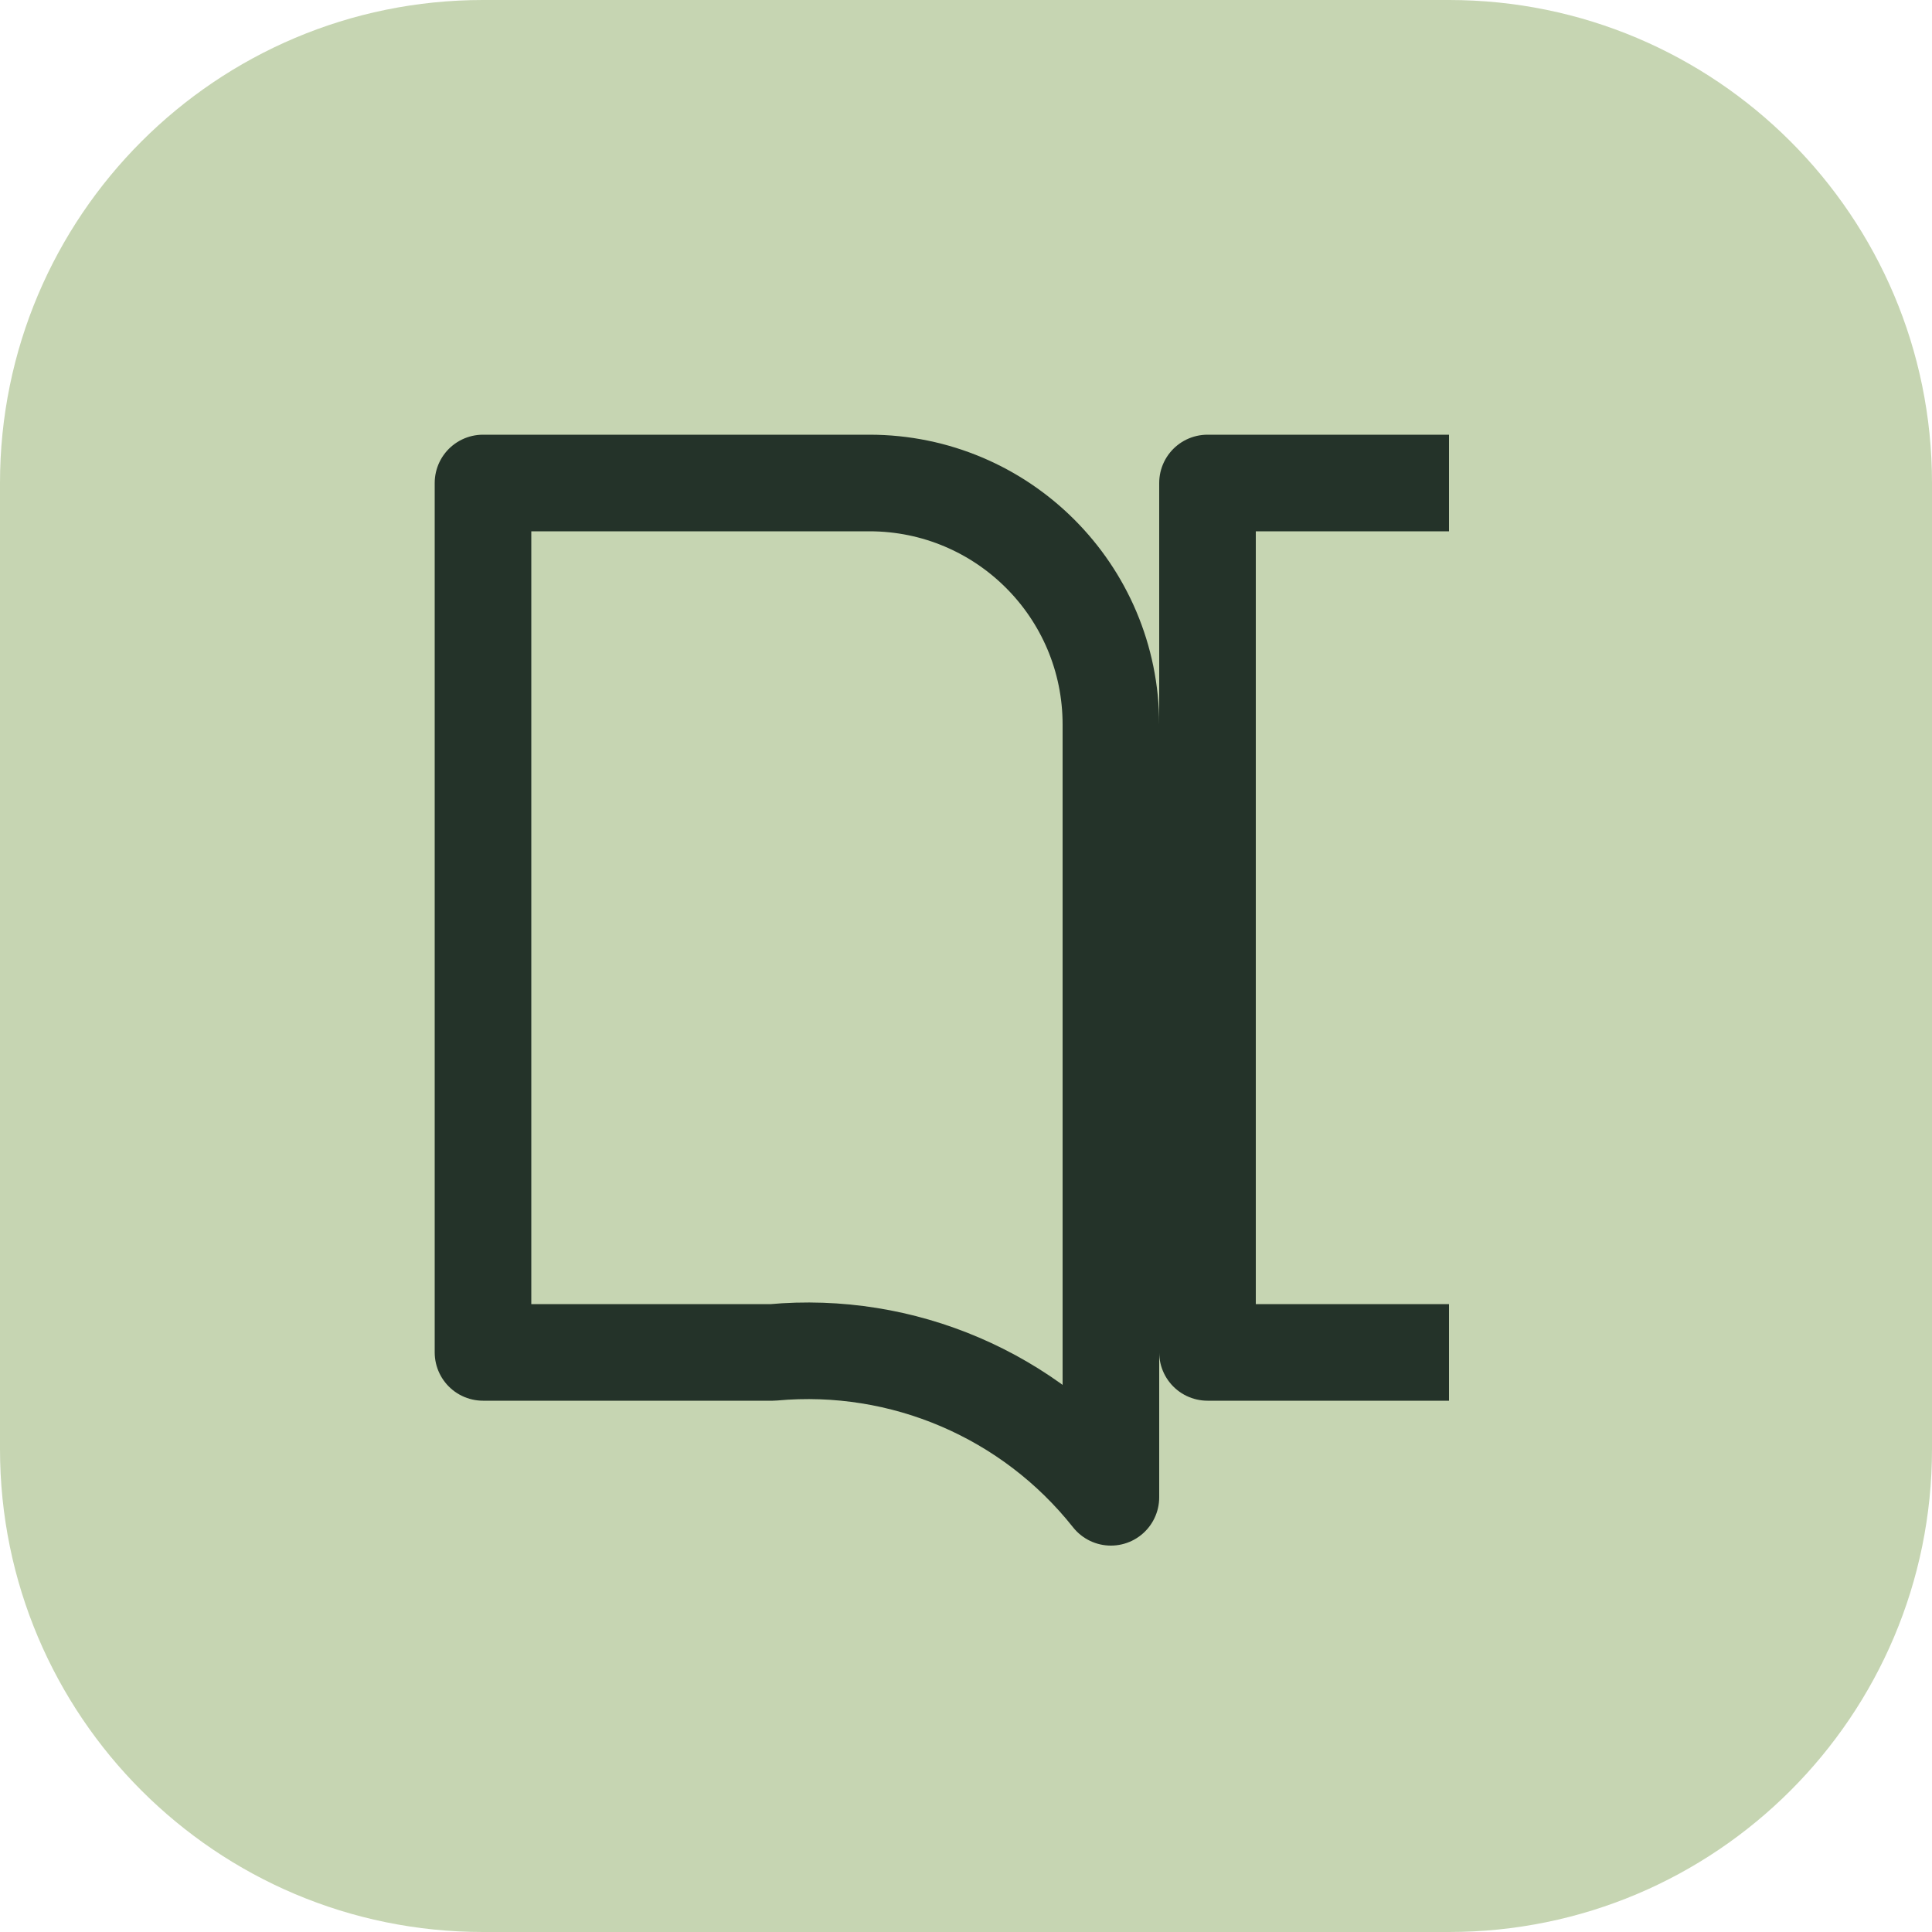
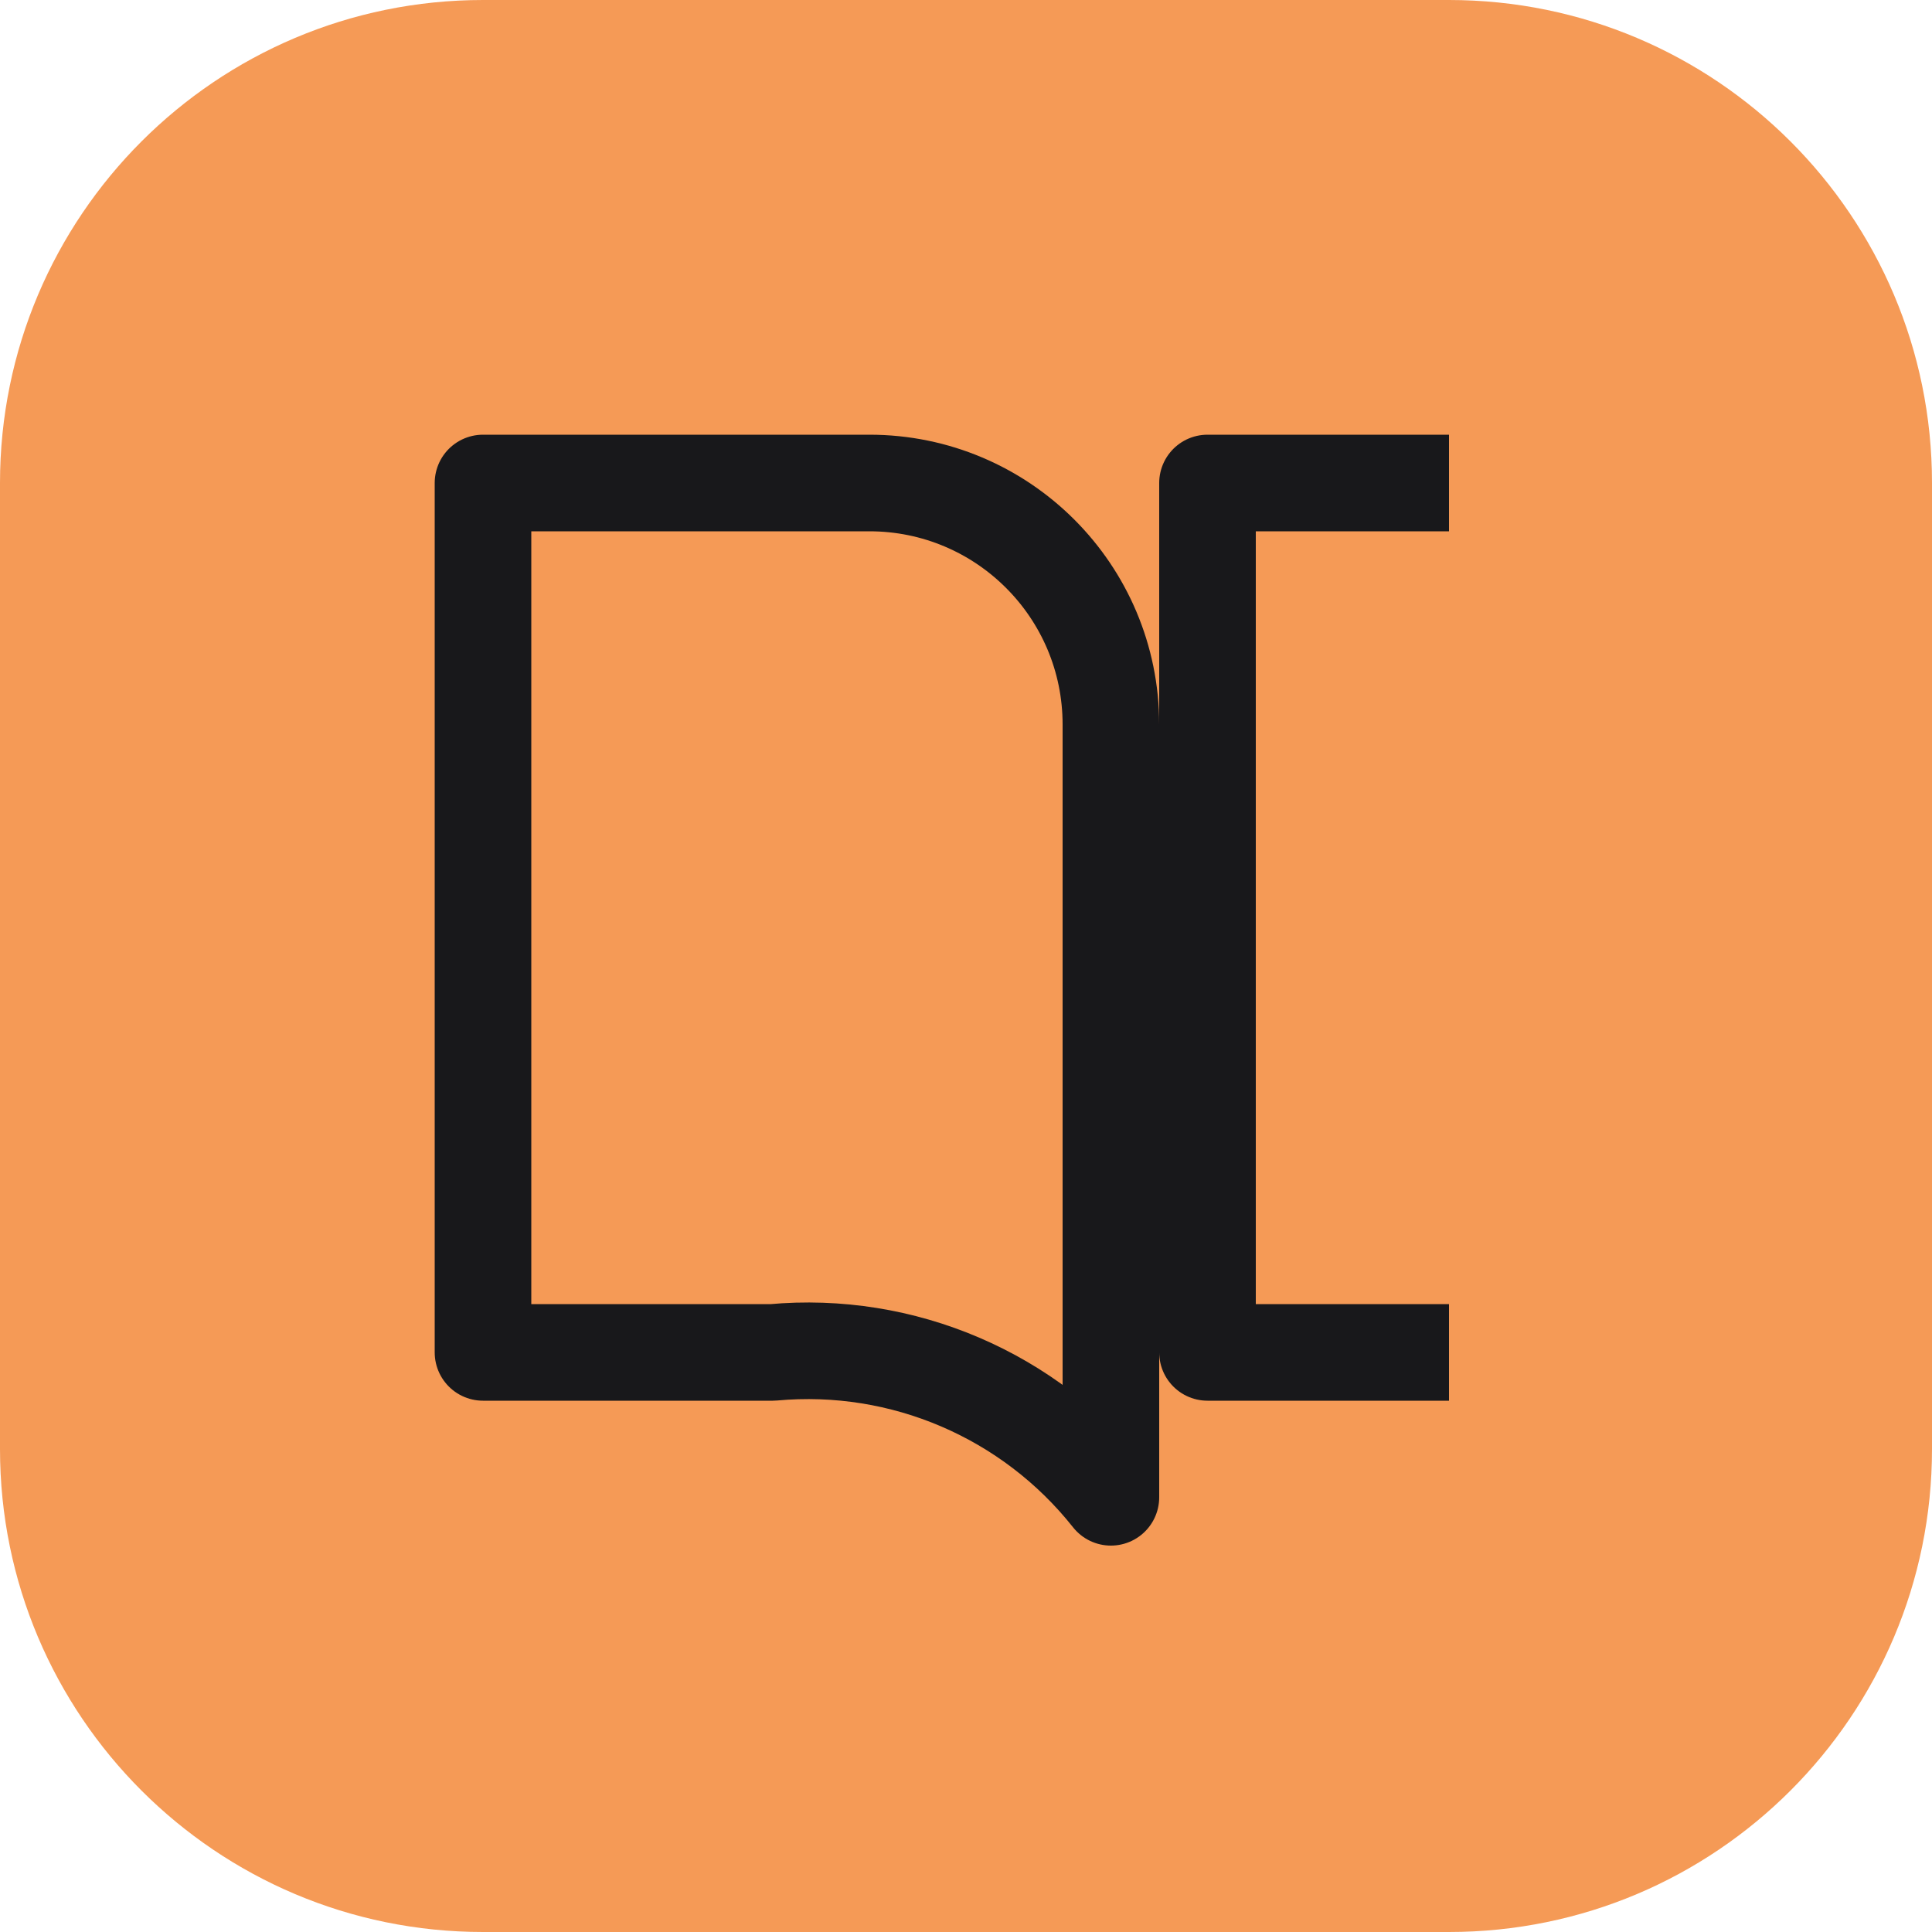
<svg xmlns="http://www.w3.org/2000/svg" viewBox="0 0 40 40">
-   <rect width="40" height="40" rx="10" fill="#c6d5b2" />
-   <path d="M10 10h8a5 5 0 0 1 5 5v16a8 8 0 0 0-7-3h-6zm20 0h-5v18h5" fill="none" stroke="#243329" stroke-width="2" stroke-linejoin="round" />
+   <rect width="40" height="40" rx="10" fill="#f59a56" />
+   <path d="M10 10h8a5 5 0 0 1 5 5v16a8 8 0 0 0-7-3h-6zm20 0h-5v18h5" fill="none" stroke="#18181b" stroke-width="2" stroke-linejoin="round" />
</svg>
